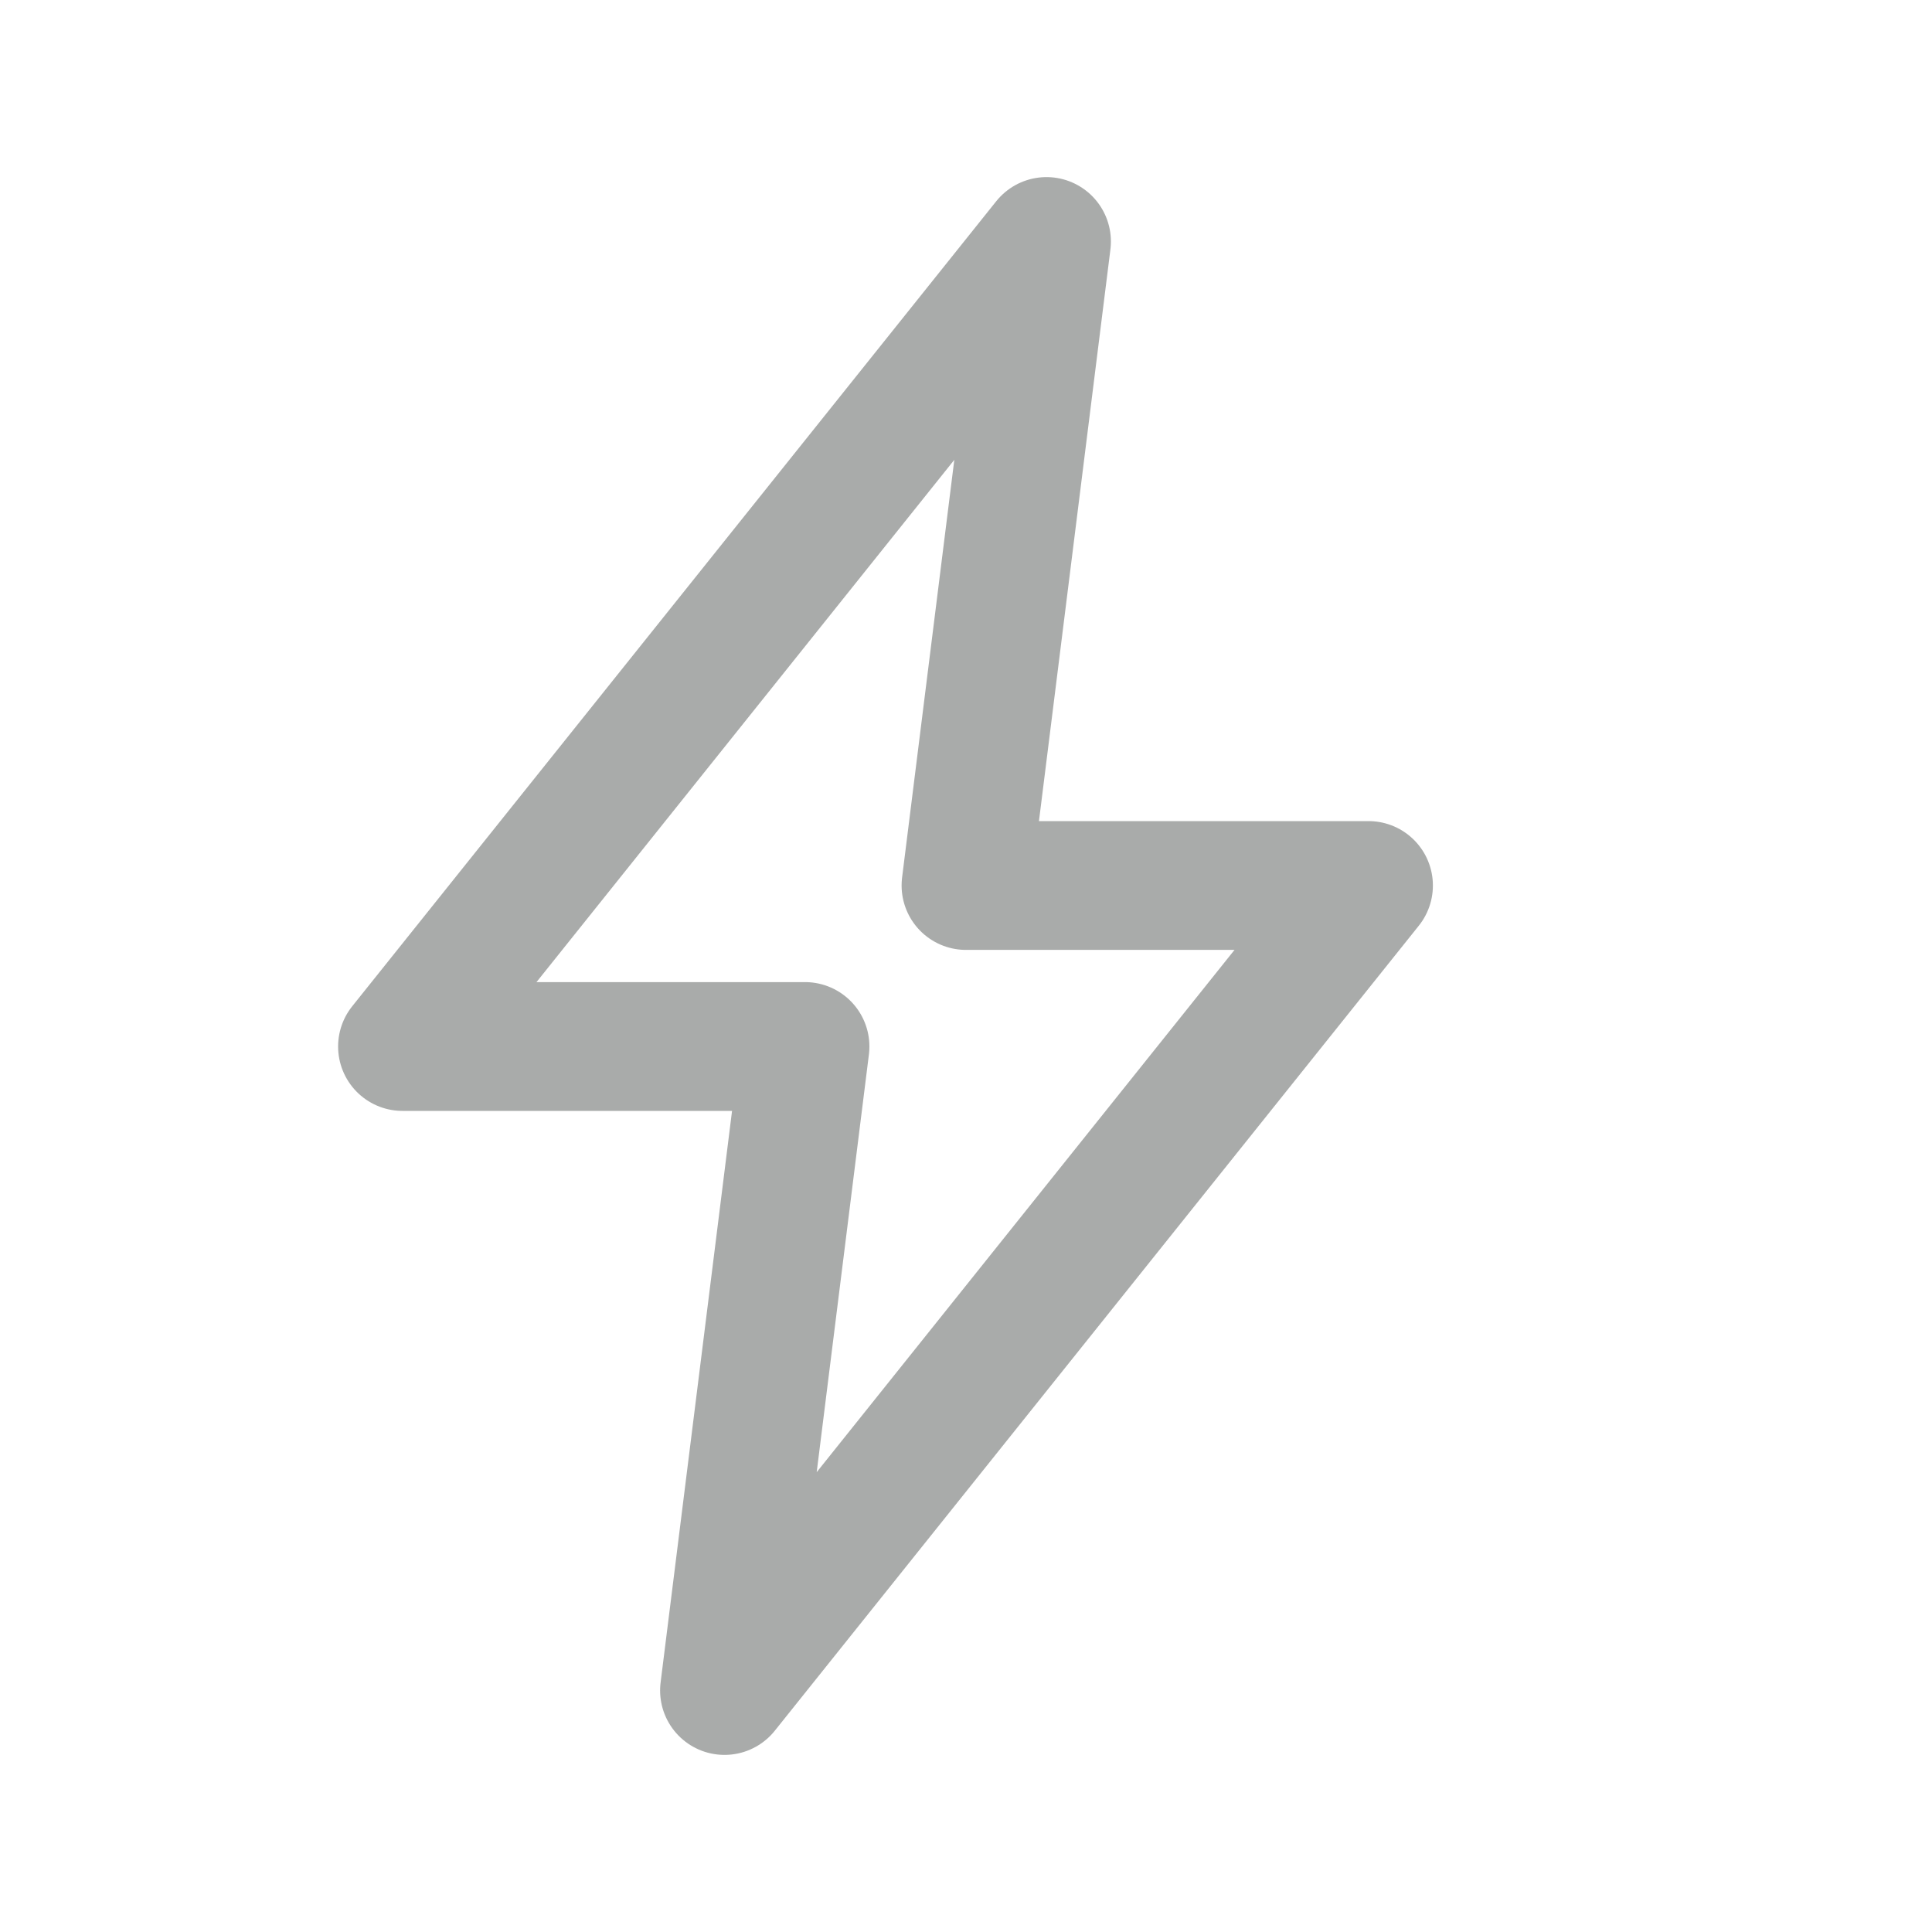
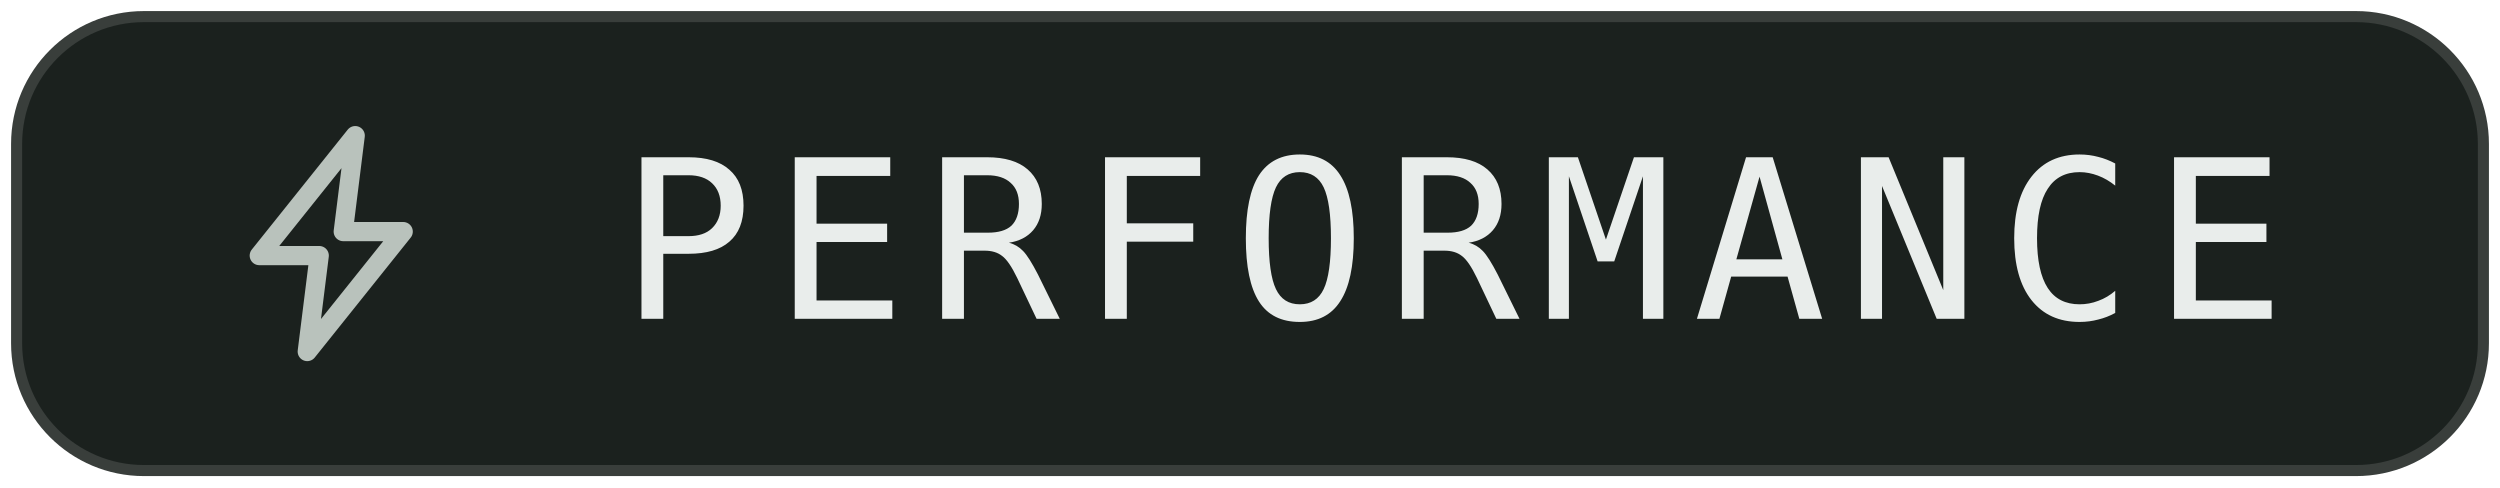
- <svg xmlns="http://www.w3.org/2000/svg" width="22" height="22" viewBox="0 0 24 24" fill="none" stroke="#a9abaa" stroke-width="1.6" stroke-linecap="round" stroke-linejoin="round" role="img" aria-label="cat-performance">
-   <path d="M13 3 L5 13 h5 l-1 8 8 -10 h-5 z" />
+ <svg xmlns="http://www.w3.org/2000/svg" width="112.9" height="22" viewBox="0 0 112.9 22" role="img" aria-label="Performance">
+   <rect x="0.5" y="0.5" width="111.9" height="21" rx="6" fill="#1B211E" stroke="rgba(255,255,255,0.13)" />
+   <g transform="translate(9,4.5) scale(0.5417)" fill="none" stroke="#B9C2BC" stroke-width="1.6" stroke-linecap="round" stroke-linejoin="round">
+     <path d="M13 3 L5 13 h5 l-1 8 8 -10 h-5 z" />
+   </g>
+   <text x="28" y="14.4" font-family="'JetBrains Mono',SFMono-Regular,Consolas,Menlo,monospace" font-size="10" letter-spacing="0.9" textLength="75.9" lengthAdjust="spacingAndGlyphs" fill="#E9EDEB">PERFORMANCE</text>
</svg>
